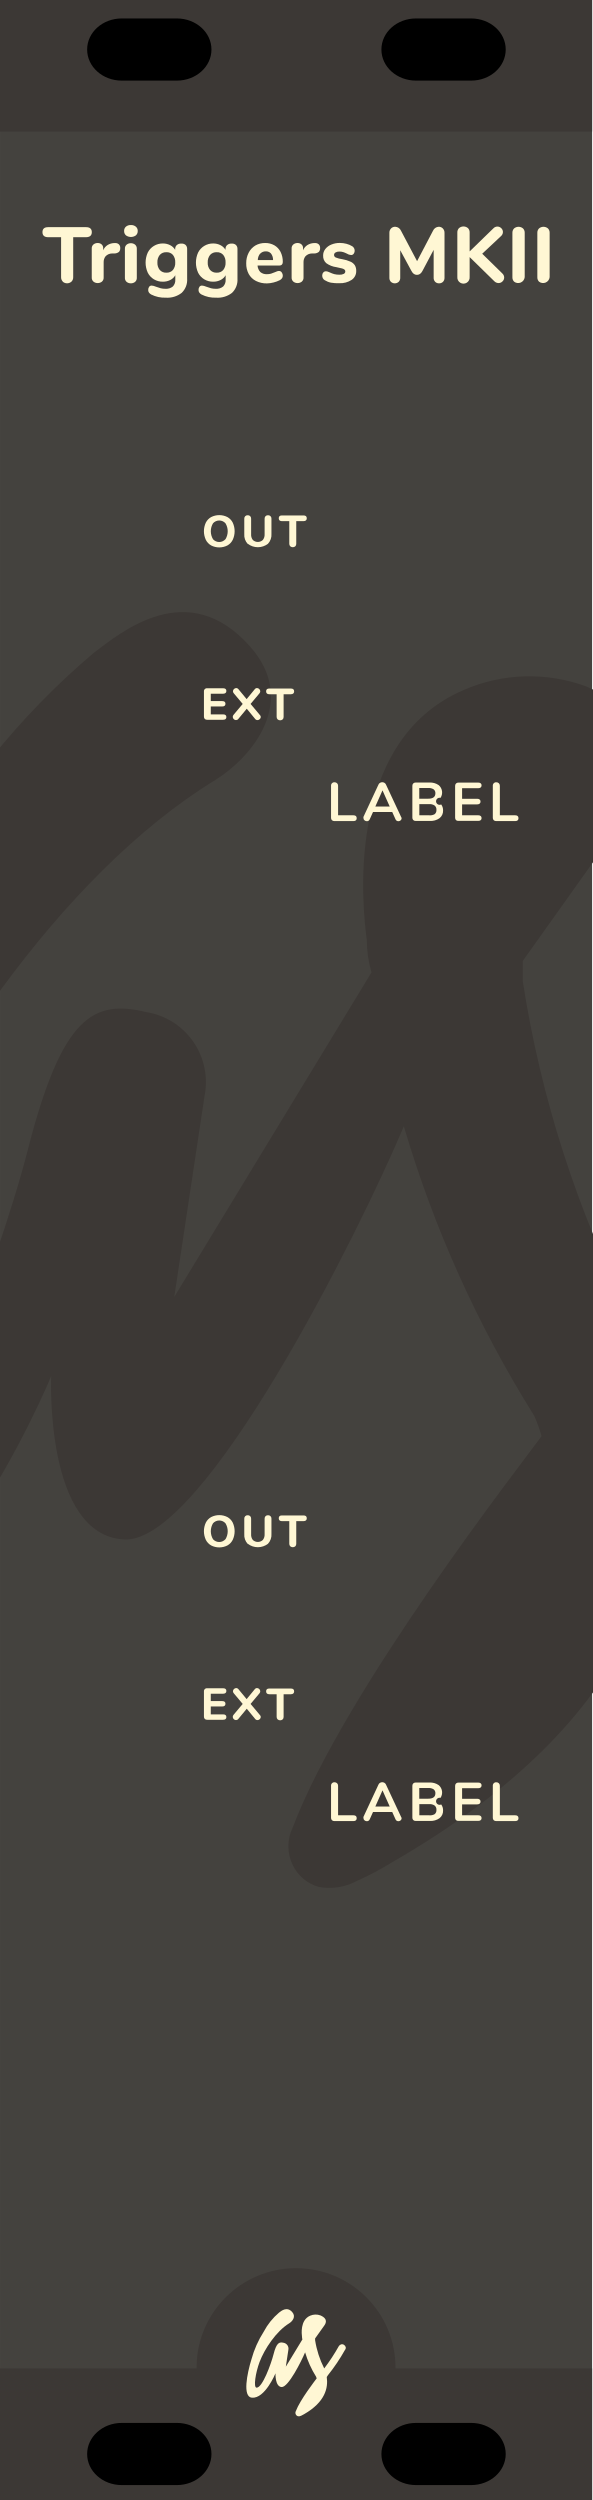
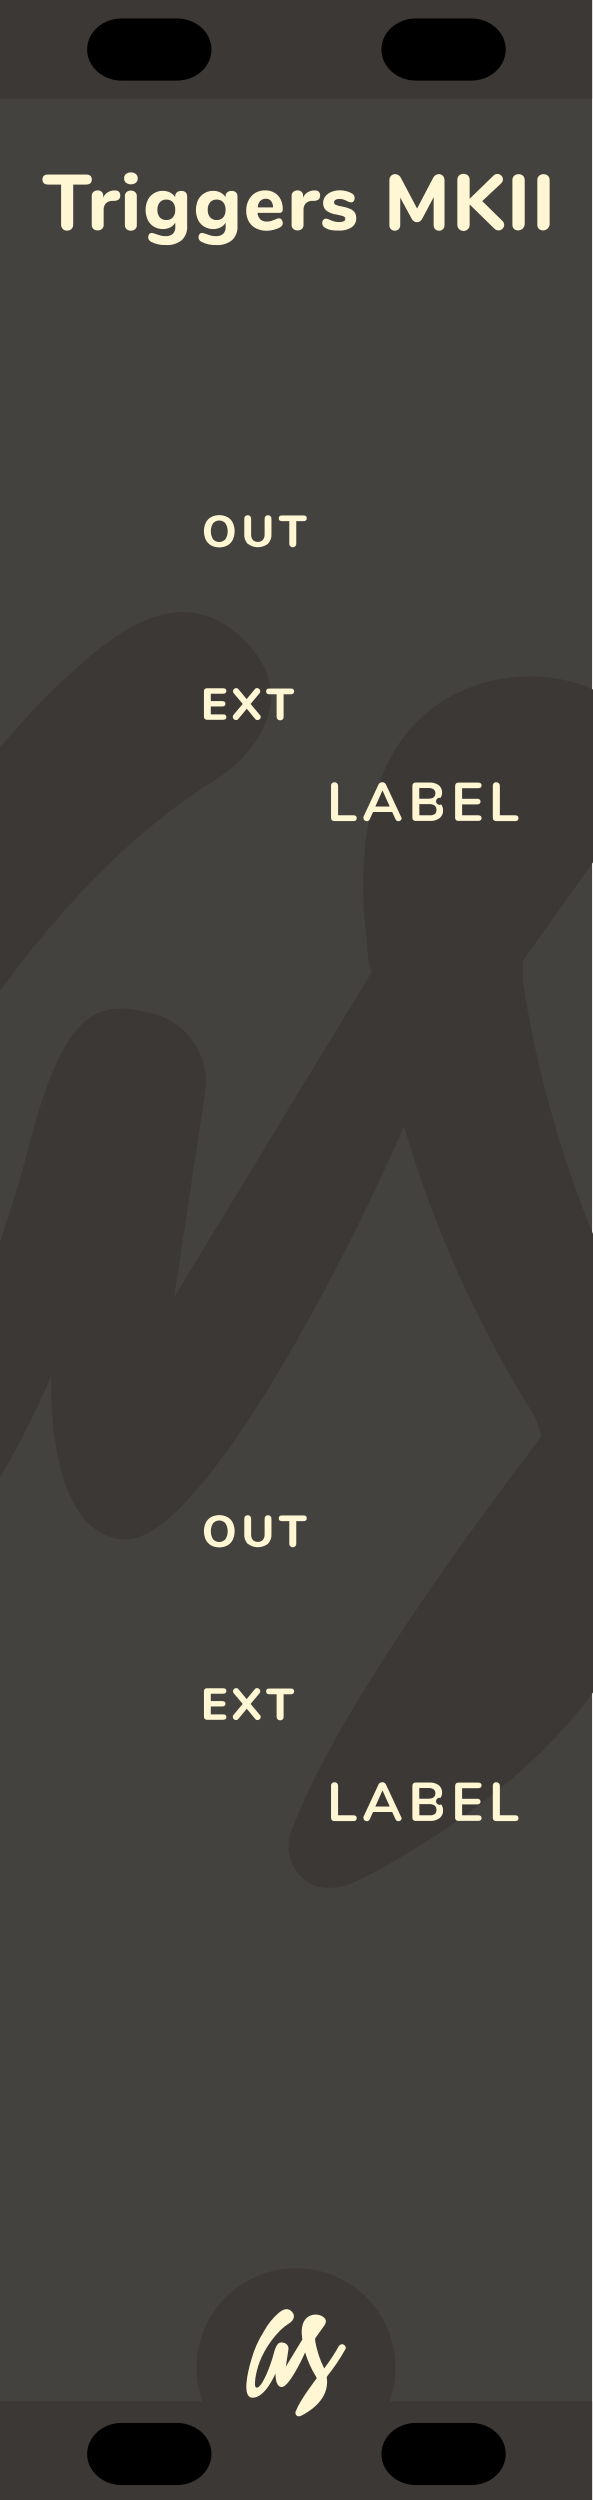
<svg xmlns="http://www.w3.org/2000/svg" width="90" height="380" viewBox="0 0 23.812 100.542" version="1.1" id="svg4541">
  <defs id="defs4535" />
  <g id="layer3" transform="translate(0,8.0744425e-6)">
    <g id="g1199" />
    <rect style="opacity:1;vector-effect:none;fill:#44423e;fill-opacity:1;stroke:none;stroke-width:0.223;stroke-linecap:butt;stroke-linejoin:miter;stroke-miterlimit:4;stroke-dasharray:none;stroke-dashoffset:0;stroke-opacity:1" id="rect1709" width="23.812" height="100.542" x="6.6526909e-06" y="-8.0744421e-06" />
    <g transform="matrix(2.098122,0,0,2.098122,-113.9269,-706.23)" data-name="Layer 2" id="g1661" style="fill:#3c3835;fill-opacity:1">
      <g data-name="Layer 1-2" id="g1659" style="fill:#3c3835;fill-opacity:1">
        <path style="fill:#3c3835;fill-opacity:1" d="m 71.31,357 a 0.91,0.91 0 0 0 -0.41,-0.53 0.77,0.77 0 0 0 -0.64,-0.1 0.91,0.91 0 0 0 -0.53,0.41 43.94,43.94 0 0 1 -3.33,5.08 21.5,21.5 0 0 1 -2.08,-6.45 v -0.39 l 2,-2.81 c 0.24,-0.34 1.26,-1.56 -0.78,-2.45 a 3.15,3.15 0 0 0 -2.36,0.07 c -2.32,1 -1.92,4.26 -1.85,4.79 q 0,0.31 0.09,0.62 l -3.78,6.22 c 0,0 0.49,-3.26 0.58,-3.85 A 1.36,1.36 0 0 0 57.1,356 c -1,-0.24 -1.61,0.06 -2.27,2.65 -0.56,2.19 -2.54,7.64 -3.86,7.6 -0.78,0 -0.24,-3.41 0.68,-5.87 1.12,-2.95 3.78,-7 6.78,-8.83 0.69,-0.43 1.6,-1.5 0.66,-2.56 -1.19,-1.34 -2.46,-0.28 -3,0.13 a 14.68,14.68 0 0 0 -3.49,4.35 22.82,22.82 0 0 0 -2.81,6.33 c -1,3.25 -2.07,8.54 0.1,8.74 3,0.27 5.39,-5.56 5.39,-5.56 0,0 -0.13,3.05 1.4,3.13 1.53,0.08 4.51,-5.9 5.36,-7.92 a 22.36,22.36 0 0 0 2.5,5.55 2.87,2.87 0 0 1 0.14,0.39 c -0.34,0.47 -3.77,4.86 -4.77,7.5 a 0.82,0.82 0 0 0 0,0.72 0.79,0.79 0 0 0 0.5,0.42 1.12,1.12 0 0 0 0.74,-0.12 5.53,5.53 0 0 0 0.66,-0.35 c 4.83,-2.78 5.52,-6 5.17,-8.48 a 2.08,2.08 0 0 1 0.26,-0.4 42.2,42.2 0 0 0 3.89,-5.77 0.76,0.76 0 0 0 0.18,-0.65 z" class="cls-4" id="path1657" />
      </g>
    </g>
-     <rect style="opacity:1;vector-effect:none;fill:#3c3835;fill-opacity:1;stroke:none;stroke-width:0.258;stroke-linecap:butt;stroke-linejoin:miter;stroke-miterlimit:4;stroke-dasharray:none;stroke-dashoffset:0;stroke-opacity:1" id="rect1759" width="23.812" height="5.292" x="6.6526909e-06" y="95.25" />
-     <rect y="-8.0744421e-06" x="6.6526909e-06" height="5.292" width="23.812" id="rect1806" style="opacity:1;vector-effect:none;fill:#3c3835;fill-opacity:1;stroke:none;stroke-width:0.258;stroke-linecap:butt;stroke-linejoin:miter;stroke-miterlimit:4;stroke-dasharray:none;stroke-dashoffset:0;stroke-opacity:1" />
+     <rect style="opacity:1;vector-effect:none;fill:#3c3835;fill-opacity:1;stroke:none;stroke-width:0.223;stroke-linecap:butt;stroke-linejoin:miter;stroke-miterlimit:4;stroke-dasharray:none;stroke-dashoffset:0;stroke-opacity:1" id="rect1759" width="23.812" height="3.969" x="6.6526909e-06" y="96.573" />
+     <rect y="-8.0744421e-06" x="6.6526909e-06" height="3.969" width="23.812" id="rect1806" style="opacity:1;vector-effect:none;fill:#3c3835;fill-opacity:1;stroke:none;stroke-width:0.223;stroke-linecap:butt;stroke-linejoin:miter;stroke-miterlimit:4;stroke-dasharray:none;stroke-dashoffset:0;stroke-opacity:1" />
    <g transform="translate(0,6.702779)" style="display:inline" id="g2195">
      <circle style="opacity:1;vector-effect:none;fill:#3c3835;fill-opacity:1;stroke:none;stroke-width:0.197;stroke-linecap:butt;stroke-linejoin:miter;stroke-miterlimit:4;stroke-dasharray:none;stroke-dashoffset:0;stroke-opacity:1" id="circle1732" cx="11.906" cy="88.516" r="4" />
      <g style="fill:#fff7d4;fill-opacity:1" id="g1738" data-name="Layer 2" transform="matrix(0.1762202,0,0,0.1762202,1.337592,24.78075)">
        <g style="fill:#fff7d4;fill-opacity:1" id="g1736" data-name="Layer 1-2">
          <path id="path1734" class="cls-4" d="m 71.31,357 a 0.91,0.91 0 0 0 -0.41,-0.53 0.77,0.77 0 0 0 -0.64,-0.1 0.91,0.91 0 0 0 -0.53,0.41 43.94,43.94 0 0 1 -3.33,5.08 21.5,21.5 0 0 1 -2.08,-6.45 v -0.39 l 2,-2.81 c 0.24,-0.34 1.26,-1.56 -0.78,-2.45 a 3.15,3.15 0 0 0 -2.36,0.07 c -2.32,1 -1.92,4.26 -1.85,4.79 q 0,0.31 0.09,0.62 l -3.78,6.22 c 0,0 0.49,-3.26 0.58,-3.85 A 1.36,1.36 0 0 0 57.1,356 c -1,-0.24 -1.61,0.06 -2.27,2.65 -0.56,2.19 -2.54,7.64 -3.86,7.6 -0.78,0 -0.24,-3.41 0.68,-5.87 1.12,-2.95 3.78,-7 6.78,-8.83 0.69,-0.43 1.6,-1.5 0.66,-2.56 -1.19,-1.34 -2.46,-0.28 -3,0.13 a 14.68,14.68 0 0 0 -3.49,4.35 22.82,22.82 0 0 0 -2.81,6.33 c -1,3.25 -2.07,8.54 0.1,8.74 3,0.27 5.39,-5.56 5.39,-5.56 0,0 -0.13,3.05 1.4,3.13 1.53,0.08 4.51,-5.9 5.36,-7.92 a 22.36,22.36 0 0 0 2.5,5.55 2.87,2.87 0 0 1 0.14,0.39 c -0.34,0.47 -3.77,4.86 -4.77,7.5 a 0.82,0.82 0 0 0 0,0.72 0.79,0.79 0 0 0 0.5,0.42 1.12,1.12 0 0 0 0.74,-0.12 5.53,5.53 0 0 0 0.66,-0.35 c 4.83,-2.78 5.52,-6 5.17,-8.48 a 2.08,2.08 0 0 1 0.26,-0.4 42.2,42.2 0 0 0 3.89,-5.77 0.76,0.76 0 0 0 0.18,-0.65 z" style="fill:#fff7d4;fill-opacity:1" />
        </g>
      </g>
    </g>
    <rect ry="1.392" y="97.442" x="3.504" height="2.5" width="5" id="rect863" style="display:inline;opacity:1;vector-effect:none;fill:#000000;fill-opacity:1;stroke:none;stroke-width:0.152;stroke-linecap:butt;stroke-linejoin:miter;stroke-miterlimit:4;stroke-dasharray:none;stroke-dashoffset:0;stroke-opacity:1" />
    <path style="display:inline;opacity:1;vector-effect:none;fill:#000000;fill-opacity:1;stroke:none;stroke-width:0.152;stroke-linecap:butt;stroke-linejoin:miter;stroke-miterlimit:4;stroke-dasharray:none;stroke-dashoffset:0;stroke-opacity:1" d="m 16.731,97.442 c -0.771,0 -1.392,0.558 -1.392,1.25 0,0.692 0.621,1.25 1.392,1.25 h 2.215 c 0.771,0 1.392,-0.558 1.392,-1.25 0,-0.692 -0.621,-1.25 -1.392,-1.25 z" id="rect865" />
    <rect style="display:inline;opacity:1;vector-effect:none;fill:#000000;fill-opacity:1;stroke:none;stroke-width:0.152;stroke-linecap:butt;stroke-linejoin:miter;stroke-miterlimit:4;stroke-dasharray:none;stroke-dashoffset:0;stroke-opacity:1" id="rect861" width="5" height="2.5" x="3.504" y="0.742" ry="1.392" />
    <path style="display:inline;opacity:1;vector-effect:none;fill:#000000;fill-opacity:1;stroke:none;stroke-width:0.152;stroke-linecap:butt;stroke-linejoin:miter;stroke-miterlimit:4;stroke-dasharray:none;stroke-dashoffset:0;stroke-opacity:1" d="m 16.731,0.742 c -0.771,0 -1.392,0.558 -1.392,1.25 0,0.693 0.621,1.25 1.392,1.25 h 2.215 c 0.771,0 1.392,-0.558 1.392,-1.25 0,-0.693 -0.621,-1.25 -1.392,-1.25 z" id="path1191" />
-     <g transform="matrix(0.2645833,0,0,0.2645833,-521.6883,-361.112)" id="g4038">
+     <g transform="matrix(0.2645833,0,0,0.2645833,-521.6883,-363.2287)" id="g4038">
      <path id="path4014" style="fill:#fff7d4" transform="translate(319.8,697.39)" d="m 1661.48,710.24 a 0.9,0.9 0 0 1 -0.26,-0.67 v -6.07 h -1.94 q -0.89,0 -0.89,-0.77 0,-0.77 0.89,-0.76 h 5.72 q 0.89,0 0.89,0.76 0,0.76 -0.89,0.77 h -1.94 v 6.07 a 0.91,0.91 0 0 1 -0.25,0.67 1,1 0 0 1 -1.36,0 z" />
      <path id="path4016" style="fill:#fff7d4" transform="translate(319.8,697.39)" d="m 1670,704.58 a 0.71,0.71 0 0 1 0.21,0.56 0.8,0.8 0 0 1 -0.19,0.59 1.12,1.12 0 0 1 -0.68,0.24 h -0.36 a 1.37,1.37 0 0 0 -1,0.43 1.41,1.41 0 0 0 -0.29,0.92 v 2.29 a 0.78,0.78 0 0 1 -0.26,0.64 1,1 0 0 1 -0.64,0.22 1,1 0 0 1 -0.65,-0.22 0.78,0.78 0 0 1 -0.26,-0.64 v -4.4 a 0.75,0.75 0 0 1 0.26,-0.61 1,1 0 0 1 0.64,-0.22 0.87,0.87 0 0 1 0.6,0.21 0.73,0.73 0 0 1 0.24,0.58 v 0.32 a 1.68,1.68 0 0 1 0.65,-0.79 2,2 0 0 1 1,-0.31 h 0.17 a 0.75,0.75 0 0 1 0.56,0.19 z" />
      <path id="path4018" style="fill:#fff7d4" transform="translate(319.8,697.39)" d="m 1671.08,703.22 a 0.85,0.85 0 0 1 -0.28,-0.67 0.83,0.83 0 0 1 0.28,-0.66 1.11,1.11 0 0 1 0.76,-0.24 1.1,1.1 0 0 1 0.75,0.25 0.82,0.82 0 0 1 0.28,0.65 0.85,0.85 0 0 1 -0.28,0.67 1.29,1.29 0 0 1 -1.51,0 z m 0.1,7.07 a 0.78,0.78 0 0 1 -0.26,-0.64 v -4.38 a 0.77,0.77 0 0 1 0.26,-0.64 1,1 0 0 1 0.65,-0.22 1,1 0 0 1 0.64,0.22 0.78,0.78 0 0 1 0.26,0.64 v 4.38 a 0.78,0.78 0 0 1 -0.26,0.64 1,1 0 0 1 -0.64,0.22 1,1 0 0 1 -0.65,-0.22 z" />
      <path id="path4020" style="fill:#fff7d4" transform="translate(319.8,697.39)" d="m 1680.13,704.66 a 0.81,0.81 0 0 1 0.25,0.62 v 4.52 a 2.73,2.73 0 0 1 -0.83,2.16 3.55,3.55 0 0 1 -2.42,0.73 4.51,4.51 0 0 1 -2.21,-0.48 1,1 0 0 1 -0.34,-0.29 0.67,0.67 0 0 1 -0.12,-0.39 0.8,0.8 0 0 1 0.14,-0.49 0.46,0.46 0 0 1 0.38,-0.19 1.11,1.11 0 0 1 0.31,0.05 l 0.37,0.13 a 7.11,7.11 0 0 0 0.71,0.23 2.74,2.74 0 0 0 0.7,0.08 1.62,1.62 0 0 0 1.14,-0.35 1.38,1.38 0 0 0 0.37,-1.06 v -0.65 a 1.77,1.77 0 0 1 -0.76,0.72 2.39,2.39 0 0 1 -1.13,0.26 2.57,2.57 0 0 1 -1.36,-0.36 2.46,2.46 0 0 1 -0.93,-1 3.71,3.71 0 0 1 0,-3.08 2.5,2.5 0 0 1 0.93,-1 2.54,2.54 0 0 1 1.36,-0.37 2.38,2.38 0 0 1 1.11,0.26 1.84,1.84 0 0 1 0.76,0.71 v -0.12 a 0.77,0.77 0 0 1 0.25,-0.61 0.94,0.94 0 0 1 0.65,-0.22 0.91,0.91 0 0 1 0.67,0.19 z m -1.91,3.82 a 1.68,1.68 0 0 0 0.35,-1.14 1.71,1.71 0 0 0 -0.35,-1.15 1.23,1.23 0 0 0 -1,-0.41 1.25,1.25 0 0 0 -1,0.41 1.69,1.69 0 0 0 -0.36,1.15 1.67,1.67 0 0 0 0.36,1.14 1.26,1.26 0 0 0 1,0.41 1.24,1.24 0 0 0 1,-0.41 z" />
      <path id="path4022" style="fill:#fff7d4" transform="translate(319.8,697.39)" d="m 1687.78,704.66 a 0.81,0.81 0 0 1 0.25,0.62 v 4.52 a 2.73,2.73 0 0 1 -0.83,2.16 3.55,3.55 0 0 1 -2.42,0.73 4.51,4.51 0 0 1 -2.21,-0.48 1,1 0 0 1 -0.34,-0.29 0.67,0.67 0 0 1 -0.12,-0.39 0.8,0.8 0 0 1 0.14,-0.49 0.46,0.46 0 0 1 0.38,-0.19 1.11,1.11 0 0 1 0.31,0.05 l 0.37,0.13 a 7.11,7.11 0 0 0 0.71,0.23 2.74,2.74 0 0 0 0.7,0.08 1.62,1.62 0 0 0 1.14,-0.35 1.38,1.38 0 0 0 0.37,-1.06 v -0.65 a 1.77,1.77 0 0 1 -0.76,0.72 2.39,2.39 0 0 1 -1.13,0.26 2.57,2.57 0 0 1 -1.36,-0.36 2.46,2.46 0 0 1 -0.93,-1 3.71,3.71 0 0 1 0,-3.08 2.5,2.5 0 0 1 0.93,-1 2.54,2.54 0 0 1 1.36,-0.37 2.38,2.38 0 0 1 1.11,0.26 1.84,1.84 0 0 1 0.76,0.71 v -0.12 a 0.77,0.77 0 0 1 0.25,-0.61 0.94,0.94 0 0 1 0.65,-0.22 0.91,0.91 0 0 1 0.67,0.19 z m -1.91,3.82 a 1.68,1.68 0 0 0 0.35,-1.14 1.71,1.71 0 0 0 -0.35,-1.15 1.23,1.23 0 0 0 -1,-0.41 1.25,1.25 0 0 0 -1,0.41 1.69,1.69 0 0 0 -0.36,1.15 1.67,1.67 0 0 0 0.36,1.14 1.26,1.26 0 0 0 1,0.41 1.24,1.24 0 0 0 1,-0.41 z" />
      <path id="path4024" style="fill:#fff7d4" transform="translate(319.8,697.39)" d="m 1694.77,708.87 a 0.78,0.78 0 0 1 0.15,0.49 0.65,0.65 0 0 1 -0.12,0.38 1,1 0 0 1 -0.34,0.29 4.26,4.26 0 0 1 -0.95,0.35 4.06,4.06 0 0 1 -1,0.14 3.57,3.57 0 0 1 -1.67,-0.37 2.6,2.6 0 0 1 -1.1,-1.06 3.29,3.29 0 0 1 -0.38,-1.63 3.34,3.34 0 0 1 0.37,-1.6 2.73,2.73 0 0 1 1,-1.09 2.89,2.89 0 0 1 1.5,-0.39 2.75,2.75 0 0 1 1.41,0.35 2.42,2.42 0 0 1 0.94,1 3.31,3.31 0 0 1 0.34,1.53 0.58,0.58 0 0 1 -0.13,0.4 0.46,0.46 0 0 1 -0.35,0.14 h -3.36 a 1.6,1.6 0 0 0 0.43,1 1.43,1.43 0 0 0 1,0.32 2.12,2.12 0 0 0 0.62,-0.08 5.93,5.93 0 0 0 0.61,-0.23 l 0.32,-0.13 a 0.85,0.85 0 0 1 0.28,-0.05 0.47,0.47 0 0 1 0.43,0.24 z m -3.28,-2.9 a 1.57,1.57 0 0 0 -0.37,1 h 2.32 a 1.57,1.57 0 0 0 -0.32,-1 1,1 0 0 0 -0.8,-0.32 1.09,1.09 0 0 0 -0.83,0.35 z" />
      <path id="path4026" style="fill:#fff7d4" transform="translate(319.8,697.39)" d="m 1700.38,704.58 a 0.71,0.71 0 0 1 0.21,0.56 0.8,0.8 0 0 1 -0.19,0.59 1.12,1.12 0 0 1 -0.68,0.24 h -0.36 a 1.37,1.37 0 0 0 -1,0.43 1.42,1.42 0 0 0 -0.29,0.92 v 2.29 a 0.78,0.78 0 0 1 -0.26,0.64 1,1 0 0 1 -0.64,0.22 1,1 0 0 1 -0.65,-0.22 0.78,0.78 0 0 1 -0.26,-0.64 v -4.4 a 0.74,0.74 0 0 1 0.26,-0.61 1,1 0 0 1 0.64,-0.22 0.88,0.88 0 0 1 0.6,0.21 0.73,0.73 0 0 1 0.24,0.58 v 0.32 a 1.67,1.67 0 0 1 0.65,-0.79 2,2 0 0 1 1,-0.31 h 0.17 a 0.75,0.75 0 0 1 0.56,0.19 z" />
      <path id="path4028" style="fill:#fff7d4" transform="translate(319.8,697.39)" d="m 1702.24,710.41 a 2.88,2.88 0 0 1 -0.95,-0.38 0.74,0.74 0 0 1 -0.28,-0.29 0.85,0.85 0 0 1 -0.1,-0.41 0.69,0.69 0 0 1 0.16,-0.46 0.48,0.48 0 0 1 0.38,-0.19 0.94,0.94 0 0 1 0.31,0.05 l 0.32,0.13 a 4.31,4.31 0 0 0 0.66,0.25 3.07,3.07 0 0 0 0.8,0.09 1.34,1.34 0 0 0 0.65,-0.13 0.4,0.4 0 0 0 0.23,-0.36 0.36,0.36 0 0 0 -0.1,-0.27 1,1 0 0 0 -0.38,-0.19 q -0.28,-0.08 -0.88,-0.2 a 3.31,3.31 0 0 1 -1.54,-0.61 1.44,1.44 0 0 1 -0.47,-1.14 1.56,1.56 0 0 1 0.33,-1 2.19,2.19 0 0 1 0.91,-0.68 3.27,3.27 0 0 1 1.3,-0.25 3.88,3.88 0 0 1 1,0.13 3.2,3.2 0 0 1 0.88,0.37 0.8,0.8 0 0 1 0.22,1.15 0.48,0.48 0 0 1 -0.38,0.19 1.4,1.4 0 0 1 -0.66,-0.22 3.62,3.62 0 0 0 -0.55,-0.23 2,2 0 0 0 -0.58,-0.08 1.08,1.08 0 0 0 -0.59,0.14 0.43,0.43 0 0 0 -0.22,0.38 0.42,0.42 0 0 0 0.25,0.38 4,4 0 0 0 1,0.26 5.2,5.2 0 0 1 1.26,0.38 1.52,1.52 0 0 1 0.66,0.56 1.62,1.62 0 0 1 0.2,0.85 1.59,1.59 0 0 1 -0.7,1.36 3.16,3.16 0 0 1 -1.88,0.5 5.92,5.92 0 0 1 -1.26,-0.08 z" />
      <path id="path4030" style="fill:#fff7d4" transform="translate(319.8,697.39)" d="m 1719.25,702.17 a 0.93,0.93 0 0 1 0.25,0.67 v 6.82 a 0.84,0.84 0 0 1 -0.23,0.62 0.81,0.81 0 0 1 -0.6,0.23 0.79,0.79 0 0 1 -0.59,-0.23 0.84,0.84 0 0 1 -0.23,-0.62 v -4.24 l -1.7,3.2 a 1.33,1.33 0 0 1 -0.37,0.46 0.84,0.84 0 0 1 -0.94,0 1.28,1.28 0 0 1 -0.37,-0.46 l -1.7,-3.14 v 4.18 a 0.85,0.85 0 0 1 -0.23,0.62 0.88,0.88 0 0 1 -1.19,0 0.84,0.84 0 0 1 -0.23,-0.62 v -6.82 a 0.93,0.93 0 0 1 0.25,-0.67 0.85,0.85 0 0 1 0.64,-0.26 1,1 0 0 1 0.88,0.61 l 2.44,4.62 2.42,-4.62 a 1,1 0 0 1 0.86,-0.61 0.85,0.85 0 0 1 0.64,0.26 z" />
      <path id="path4032" style="fill:#fff7d4" transform="translate(319.8,697.39)" d="m 1728.57,709.63 a 0.8,0.8 0 0 1 -0.26,0.59 0.83,0.83 0 0 1 -0.59,0.25 0.93,0.93 0 0 1 -0.68,-0.31 l -3.72,-3.64 v 3 a 0.94,0.94 0 1 1 -1.87,0 v -6.73 a 0.91,0.91 0 0 1 0.25,-0.67 1.05,1.05 0 0 1 1.37,0 0.91,0.91 0 0 1 0.25,0.67 v 2.87 l 3.62,-3.52 a 0.83,0.83 0 0 1 0.6,-0.26 0.82,0.82 0 0 1 0.59,0.25 0.79,0.79 0 0 1 0.25,0.58 0.84,0.84 0 0 1 -0.29,0.62 l -2.86,2.68 3.06,3 a 0.84,0.84 0 0 1 0.28,0.62 z" />
      <path id="path4034" style="fill:#fff7d4" transform="translate(319.8,697.39)" d="m 1730.07,710.25 a 0.92,0.92 0 0 1 -0.25,-0.68 v -6.73 a 0.91,0.91 0 0 1 0.25,-0.67 1.05,1.05 0 0 1 1.37,0 0.91,0.91 0 0 1 0.25,0.67 v 6.73 a 1,1 0 0 1 -1.62,0.68 z" />
      <path id="path4036" style="fill:#fff7d4" transform="translate(319.8,697.39)" d="m 1733.86,710.25 a 0.92,0.92 0 0 1 -0.25,-0.68 v -6.73 a 0.91,0.91 0 0 1 0.25,-0.67 1.05,1.05 0 0 1 1.37,0 0.91,0.91 0 0 1 0.25,0.67 v 6.73 a 1,1 0 0 1 -1.62,0.68 z" />
    </g>
    <g id="g10005">
      <g id="g4004" transform="matrix(0.2645833,0,0,0.2645833,-516.4619,-327.4125)">
        <path d="m 1682.63,664.74 a 0.49,0.49 0 0 1 -0.13,-0.37 v -4.86 a 0.5,0.5 0 0 1 0.53,-0.53 0.53,0.53 0 0 1 0.39,0.15 0.52,0.52 0 0 1 0.15,0.39 V 664 h 2.33 q 0.5,0 0.5,0.44 0,0.44 -0.5,0.44 h -2.9 a 0.51,0.51 0 0 1 -0.37,-0.14 z" transform="translate(319.8,697.39)" style="fill:#fff7d4" id="path3994" />
        <path d="m 1693.23,664.45 a 0.41,0.41 0 0 1 -0.15,0.32 0.53,0.53 0 0 1 -0.35,0.13 0.46,0.46 0 0 1 -0.43,-0.29 l -0.5,-1.11 h -2.92 l -0.5,1.11 a 0.48,0.48 0 0 1 -0.18,0.22 0.49,0.49 0 0 1 -0.26,0.07 0.53,0.53 0 0 1 -0.35,-0.13 0.41,0.41 0 0 1 -0.16,-0.32 0.51,0.51 0 0 1 0,-0.22 l 2.29,-4.92 a 0.54,0.54 0 0 1 0.23,-0.25 0.66,0.66 0 0 1 0.66,0 0.54,0.54 0 0 1 0.23,0.25 l 2.3,4.92 a 0.51,0.51 0 0 1 0.09,0.22 z m -4,-1.78 h 2.19 l -1.1,-2.46 z" transform="translate(319.8,697.39)" style="fill:#fff7d4" id="path3996" />
        <path d="m 1699.25,662.36 a 1.49,1.49 0 0 1 0.28,0.91 1.41,1.41 0 0 1 -0.54,1.17 2.31,2.31 0 0 1 -1.47,0.42 h -2.14 a 0.52,0.52 0 0 1 -0.38,-0.13 0.49,0.49 0 0 1 -0.14,-0.37 v -4.84 a 0.49,0.49 0 0 1 0.14,-0.37 0.52,0.52 0 0 1 0.38,-0.13 h 2.06 a 2.28,2.28 0 0 1 1.43,0.4 1.47,1.47 0 0 1 0.27,1.93 0.54,0.54 0 1 0 0.11,1 z m -3.34,-0.88 h 1.35 q 1.1,0 1.1,-0.82 a 0.71,0.71 0 0 0 -0.27,-0.61 1.41,1.41 0 0 0 -0.83,-0.2 h -1.35 z m 2.34,2.35 a 0.77,0.77 0 0 0 0.27,-0.65 0.79,0.79 0 0 0 -0.27,-0.66 1.34,1.34 0 0 0 -0.84,-0.22 h -1.49 v 1.7 h 1.49 a 1.38,1.38 0 0 0 0.84,-0.17 z" transform="translate(319.8,697.39)" style="fill:#fff7d4" id="path3998" />
        <path d="m 1701.5,664.74 a 0.49,0.49 0 0 1 -0.14,-0.37 v -4.84 a 0.49,0.49 0 0 1 0.14,-0.37 0.52,0.52 0 0 1 0.38,-0.13 h 3 a 0.58,0.58 0 0 1 0.37,0.11 0.37,0.37 0 0 1 0.13,0.31 0.39,0.39 0 0 1 -0.13,0.32 0.56,0.56 0 0 1 -0.37,0.11 h -2.46 v 1.61 h 2.3 a 0.57,0.57 0 0 1 0.37,0.11 0.38,0.38 0 0 1 0.13,0.32 0.37,0.37 0 0 1 -0.13,0.31 0.58,0.58 0 0 1 -0.37,0.11 h -2.3 V 664 h 2.46 a 0.56,0.56 0 0 1 0.37,0.11 0.39,0.39 0 0 1 0.13,0.32 0.37,0.37 0 0 1 -0.13,0.31 0.57,0.57 0 0 1 -0.37,0.11 h -3 a 0.52,0.52 0 0 1 -0.38,-0.11 z" transform="translate(319.8,697.39)" style="fill:#fff7d4" id="path4000" />
        <path d="m 1707.22,664.74 a 0.49,0.49 0 0 1 -0.13,-0.37 v -4.86 a 0.5,0.5 0 0 1 0.53,-0.53 0.53,0.53 0 0 1 0.39,0.15 0.52,0.52 0 0 1 0.15,0.39 V 664 h 2.33 q 0.5,0 0.5,0.44 0,0.44 -0.5,0.44 h -2.9 a 0.51,0.51 0 0 1 -0.37,-0.14 z" transform="translate(319.8,697.39)" style="fill:#fff7d4" id="path4002" />
      </g>
      <g id="g4012" transform="matrix(0.2645833,0,0,0.2645833,-523.0787,-341.9087)">
        <path d="m 1689.28,677.77 a 2,2 0 0 1 -0.81,-0.86 3.11,3.11 0 0 1 0,-2.6 2,2 0 0 1 0.81,-0.85 2.73,2.73 0 0 1 2.48,0 2,2 0 0 1 0.81,0.85 3.12,3.12 0 0 1 0,2.6 2,2 0 0 1 -0.81,0.86 2.7,2.7 0 0 1 -2.48,0 z m 2.18,-0.94 a 2.33,2.33 0 0 0 0,-2.43 1.27,1.27 0 0 0 -1.89,0 2.36,2.36 0 0 0 0,2.43 1.26,1.26 0 0 0 1.88,0 z" transform="translate(319.8,697.39)" style="fill:#fff7d4" id="path4006" />
        <path d="m 1694.85,677.55 a 2,2 0 0 1 -0.53,-1.52 v -2.33 a 0.49,0.49 0 0 1 0.52,-0.52 0.5,0.5 0 0 1 0.38,0.14 0.52,0.52 0 0 1 0.14,0.38 v 2.37 a 1.28,1.28 0 0 0 0.26,0.87 1.11,1.11 0 0 0 1.52,0 1.28,1.28 0 0 0 0.27,-0.87 v -2.37 a 0.52,0.52 0 0 1 0.14,-0.38 0.5,0.5 0 0 1 0.38,-0.14 0.49,0.49 0 0 1 0.52,0.52 v 2.3 a 2,2 0 0 1 -0.53,1.52 2.52,2.52 0 0 1 -3.07,0 z" transform="translate(319.8,697.39)" style="fill:#fff7d4" id="path4008" />
        <path d="m 1701.31,677.9 a 0.51,0.51 0 0 1 -0.15,-0.38 v -3.44 h -1.1 q -0.5,0 -0.5,-0.44 0,-0.44 0.5,-0.43 h 3.26 q 0.5,0 0.5,0.43 0,0.43 -0.5,0.44 h -1.1 v 3.44 a 0.51,0.51 0 0 1 -0.14,0.38 0.59,0.59 0 0 1 -0.77,0 z" transform="translate(319.8,697.39)" style="fill:#fff7d4" id="path4010" />
      </g>
      <g id="g4047" transform="matrix(0.2645833,0,0,0.2645833,-523.9178,-338.149)">
        <path d="m 1691.49,689.94 a 0.5,0.5 0 0 1 -0.13,-0.37 v -3.8 a 0.45,0.45 0 0 1 0.5,-0.5 h 2.41 q 0.5,0 0.5,0.41 0,0.41 -0.5,0.42 h -1.87 v 1.12 h 1.73 c 0.34,0 0.5,0.14 0.5,0.41 0,0.27 -0.17,0.41 -0.5,0.41 h -1.73 v 1.2 h 1.87 q 0.5,0 0.5,0.41 0,0.41 -0.5,0.41 h -2.41 a 0.5,0.5 0 0 1 -0.37,-0.12 z" transform="translate(319.8,697.39)" style="fill:#fff7d4" id="path4041" />
        <path d="m 1700,689.62 a 0.46,0.46 0 0 1 -0.15,0.34 0.49,0.49 0 0 1 -0.35,0.15 0.44,0.44 0 0 1 -0.35,-0.17 l -1.28,-1.56 -1.29,1.56 a 0.45,0.45 0 0 1 -0.35,0.17 0.48,0.48 0 0 1 -0.34,-0.15 0.46,0.46 0 0 1 -0.15,-0.34 0.48,0.48 0 0 1 0.12,-0.31 l 1.39,-1.66 -1.35,-1.61 a 0.47,0.47 0 0 1 -0.13,-0.31 0.46,0.46 0 0 1 0.15,-0.34 0.49,0.49 0 0 1 0.34,-0.15 0.45,0.45 0 0 1 0.35,0.18 l 1.24,1.5 1.23,-1.5 a 0.45,0.45 0 0 1 0.35,-0.18 0.48,0.48 0 0 1 0.34,0.15 0.46,0.46 0 0 1 0.15,0.34 0.47,0.47 0 0 1 -0.12,0.31 l -1.35,1.61 1.39,1.66 a 0.47,0.47 0 0 1 0.16,0.31 z" transform="translate(319.8,697.39)" style="fill:#fff7d4" id="path4043" />
        <path d="m 1702.56,690 a 0.51,0.51 0 0 1 -0.15,-0.38 v -3.44 h -1.1 q -0.5,0 -0.5,-0.44 0,-0.44 0.5,-0.43 h 3.26 q 0.5,0 0.5,0.43 0,0.43 -0.5,0.44 h -1.1 v 3.44 a 0.51,0.51 0 0 1 -0.14,0.38 0.59,0.59 0 0 1 -0.77,0 z" transform="translate(319.8,697.39)" style="fill:#fff7d4" id="path4045" />
      </g>
    </g>
    <g id="g10035" transform="translate(0,40.21667)">
      <g transform="matrix(0.2645833,0,0,0.2645833,-516.4619,-327.4125)" id="g10017">
        <path id="path10007" style="fill:#fff7d4" transform="translate(319.8,697.39)" d="m 1682.63,664.74 a 0.49,0.49 0 0 1 -0.13,-0.37 v -4.86 a 0.5,0.5 0 0 1 0.53,-0.53 0.53,0.53 0 0 1 0.39,0.15 0.52,0.52 0 0 1 0.15,0.39 V 664 h 2.33 q 0.5,0 0.5,0.44 0,0.44 -0.5,0.44 h -2.9 a 0.51,0.51 0 0 1 -0.37,-0.14 z" />
        <path id="path10009" style="fill:#fff7d4" transform="translate(319.8,697.39)" d="m 1693.23,664.45 a 0.41,0.41 0 0 1 -0.15,0.32 0.53,0.53 0 0 1 -0.35,0.13 0.46,0.46 0 0 1 -0.43,-0.29 l -0.5,-1.11 h -2.92 l -0.5,1.11 a 0.48,0.48 0 0 1 -0.18,0.22 0.49,0.49 0 0 1 -0.26,0.07 0.53,0.53 0 0 1 -0.35,-0.13 0.41,0.41 0 0 1 -0.16,-0.32 0.51,0.51 0 0 1 0,-0.22 l 2.29,-4.92 a 0.54,0.54 0 0 1 0.23,-0.25 0.66,0.66 0 0 1 0.66,0 0.54,0.54 0 0 1 0.23,0.25 l 2.3,4.92 a 0.51,0.51 0 0 1 0.09,0.22 z m -4,-1.78 h 2.19 l -1.1,-2.46 z" />
        <path id="path10011" style="fill:#fff7d4" transform="translate(319.8,697.39)" d="m 1699.25,662.36 a 1.49,1.49 0 0 1 0.28,0.91 1.41,1.41 0 0 1 -0.54,1.17 2.31,2.31 0 0 1 -1.47,0.42 h -2.14 a 0.52,0.52 0 0 1 -0.38,-0.13 0.49,0.49 0 0 1 -0.14,-0.37 v -4.84 a 0.49,0.49 0 0 1 0.14,-0.37 0.52,0.52 0 0 1 0.38,-0.13 h 2.06 a 2.28,2.28 0 0 1 1.43,0.4 1.47,1.47 0 0 1 0.27,1.93 0.54,0.54 0 1 0 0.11,1 z m -3.34,-0.88 h 1.35 q 1.1,0 1.1,-0.82 a 0.71,0.71 0 0 0 -0.27,-0.61 1.41,1.41 0 0 0 -0.83,-0.2 h -1.35 z m 2.34,2.35 a 0.77,0.77 0 0 0 0.27,-0.65 0.79,0.79 0 0 0 -0.27,-0.66 1.34,1.34 0 0 0 -0.84,-0.22 h -1.49 v 1.7 h 1.49 a 1.38,1.38 0 0 0 0.84,-0.17 z" />
        <path id="path10013" style="fill:#fff7d4" transform="translate(319.8,697.39)" d="m 1701.5,664.74 a 0.49,0.49 0 0 1 -0.14,-0.37 v -4.84 a 0.49,0.49 0 0 1 0.14,-0.37 0.52,0.52 0 0 1 0.38,-0.13 h 3 a 0.58,0.58 0 0 1 0.37,0.11 0.37,0.37 0 0 1 0.13,0.31 0.39,0.39 0 0 1 -0.13,0.32 0.56,0.56 0 0 1 -0.37,0.11 h -2.46 v 1.61 h 2.3 a 0.57,0.57 0 0 1 0.37,0.11 0.38,0.38 0 0 1 0.13,0.32 0.37,0.37 0 0 1 -0.13,0.31 0.58,0.58 0 0 1 -0.37,0.11 h -2.3 V 664 h 2.46 a 0.56,0.56 0 0 1 0.37,0.11 0.39,0.39 0 0 1 0.13,0.32 0.37,0.37 0 0 1 -0.13,0.31 0.57,0.57 0 0 1 -0.37,0.11 h -3 a 0.52,0.52 0 0 1 -0.38,-0.11 z" />
        <path id="path10015" style="fill:#fff7d4" transform="translate(319.8,697.39)" d="m 1707.22,664.74 a 0.49,0.49 0 0 1 -0.13,-0.37 v -4.86 a 0.5,0.5 0 0 1 0.53,-0.53 0.53,0.53 0 0 1 0.39,0.15 0.52,0.52 0 0 1 0.15,0.39 V 664 h 2.33 q 0.5,0 0.5,0.44 0,0.44 -0.5,0.44 h -2.9 a 0.51,0.51 0 0 1 -0.37,-0.14 z" />
      </g>
      <g transform="matrix(0.2645833,0,0,0.2645833,-523.0787,-341.9087)" id="g10025">
        <path id="path10019" style="fill:#fff7d4" transform="translate(319.8,697.39)" d="m 1689.28,677.77 a 2,2 0 0 1 -0.81,-0.86 3.11,3.11 0 0 1 0,-2.6 2,2 0 0 1 0.81,-0.85 2.73,2.73 0 0 1 2.48,0 2,2 0 0 1 0.81,0.85 3.12,3.12 0 0 1 0,2.6 2,2 0 0 1 -0.81,0.86 2.7,2.7 0 0 1 -2.48,0 z m 2.18,-0.94 a 2.33,2.33 0 0 0 0,-2.43 1.27,1.27 0 0 0 -1.89,0 2.36,2.36 0 0 0 0,2.43 1.26,1.26 0 0 0 1.88,0 z" />
        <path id="path10021" style="fill:#fff7d4" transform="translate(319.8,697.39)" d="m 1694.85,677.55 a 2,2 0 0 1 -0.53,-1.52 v -2.33 a 0.49,0.49 0 0 1 0.52,-0.52 0.5,0.5 0 0 1 0.38,0.14 0.52,0.52 0 0 1 0.14,0.38 v 2.37 a 1.28,1.28 0 0 0 0.26,0.87 1.11,1.11 0 0 0 1.52,0 1.28,1.28 0 0 0 0.27,-0.87 v -2.37 a 0.52,0.52 0 0 1 0.14,-0.38 0.5,0.5 0 0 1 0.38,-0.14 0.49,0.49 0 0 1 0.52,0.52 v 2.3 a 2,2 0 0 1 -0.53,1.52 2.52,2.52 0 0 1 -3.07,0 z" />
        <path id="path10023" style="fill:#fff7d4" transform="translate(319.8,697.39)" d="m 1701.31,677.9 a 0.51,0.51 0 0 1 -0.15,-0.38 v -3.44 h -1.1 q -0.5,0 -0.5,-0.44 0,-0.44 0.5,-0.43 h 3.26 q 0.5,0 0.5,0.43 0,0.43 -0.5,0.44 h -1.1 v 3.44 a 0.51,0.51 0 0 1 -0.14,0.38 0.59,0.59 0 0 1 -0.77,0 z" />
      </g>
      <g transform="matrix(0.2645833,0,0,0.2645833,-523.9178,-338.149)" id="g10033">
        <path id="path10027" style="fill:#fff7d4" transform="translate(319.8,697.39)" d="m 1691.49,689.94 a 0.5,0.5 0 0 1 -0.13,-0.37 v -3.8 a 0.45,0.45 0 0 1 0.5,-0.5 h 2.41 q 0.5,0 0.5,0.41 0,0.41 -0.5,0.42 h -1.87 v 1.12 h 1.73 c 0.34,0 0.5,0.14 0.5,0.41 0,0.27 -0.17,0.41 -0.5,0.41 h -1.73 v 1.2 h 1.87 q 0.5,0 0.5,0.41 0,0.41 -0.5,0.41 h -2.41 a 0.5,0.5 0 0 1 -0.37,-0.12 z" />
        <path id="path10029" style="fill:#fff7d4" transform="translate(319.8,697.39)" d="m 1700,689.62 a 0.46,0.46 0 0 1 -0.15,0.34 0.49,0.49 0 0 1 -0.35,0.15 0.44,0.44 0 0 1 -0.35,-0.17 l -1.28,-1.56 -1.29,1.56 a 0.45,0.45 0 0 1 -0.35,0.17 0.48,0.48 0 0 1 -0.34,-0.15 0.46,0.46 0 0 1 -0.15,-0.34 0.48,0.48 0 0 1 0.12,-0.31 l 1.39,-1.66 -1.35,-1.61 a 0.47,0.47 0 0 1 -0.13,-0.31 0.46,0.46 0 0 1 0.15,-0.34 0.49,0.49 0 0 1 0.34,-0.15 0.45,0.45 0 0 1 0.35,0.18 l 1.24,1.5 1.23,-1.5 a 0.45,0.45 0 0 1 0.35,-0.18 0.48,0.48 0 0 1 0.34,0.15 0.46,0.46 0 0 1 0.15,0.34 0.47,0.47 0 0 1 -0.12,0.31 l -1.35,1.61 1.39,1.66 a 0.47,0.47 0 0 1 0.16,0.31 z" />
        <path id="path10031" style="fill:#fff7d4" transform="translate(319.8,697.39)" d="m 1702.56,690 a 0.51,0.51 0 0 1 -0.15,-0.38 v -3.44 h -1.1 q -0.5,0 -0.5,-0.44 0,-0.44 0.5,-0.43 h 3.26 q 0.5,0 0.5,0.43 0,0.43 -0.5,0.44 h -1.1 v 3.44 a 0.51,0.51 0 0 1 -0.14,0.38 0.59,0.59 0 0 1 -0.77,0 z" />
      </g>
    </g>
  </g>
  <g id="layer1" transform="translate(5.559749,-98.96828)" />
  <g id="layer2" transform="translate(0,8.0744425e-6)" />
</svg>
